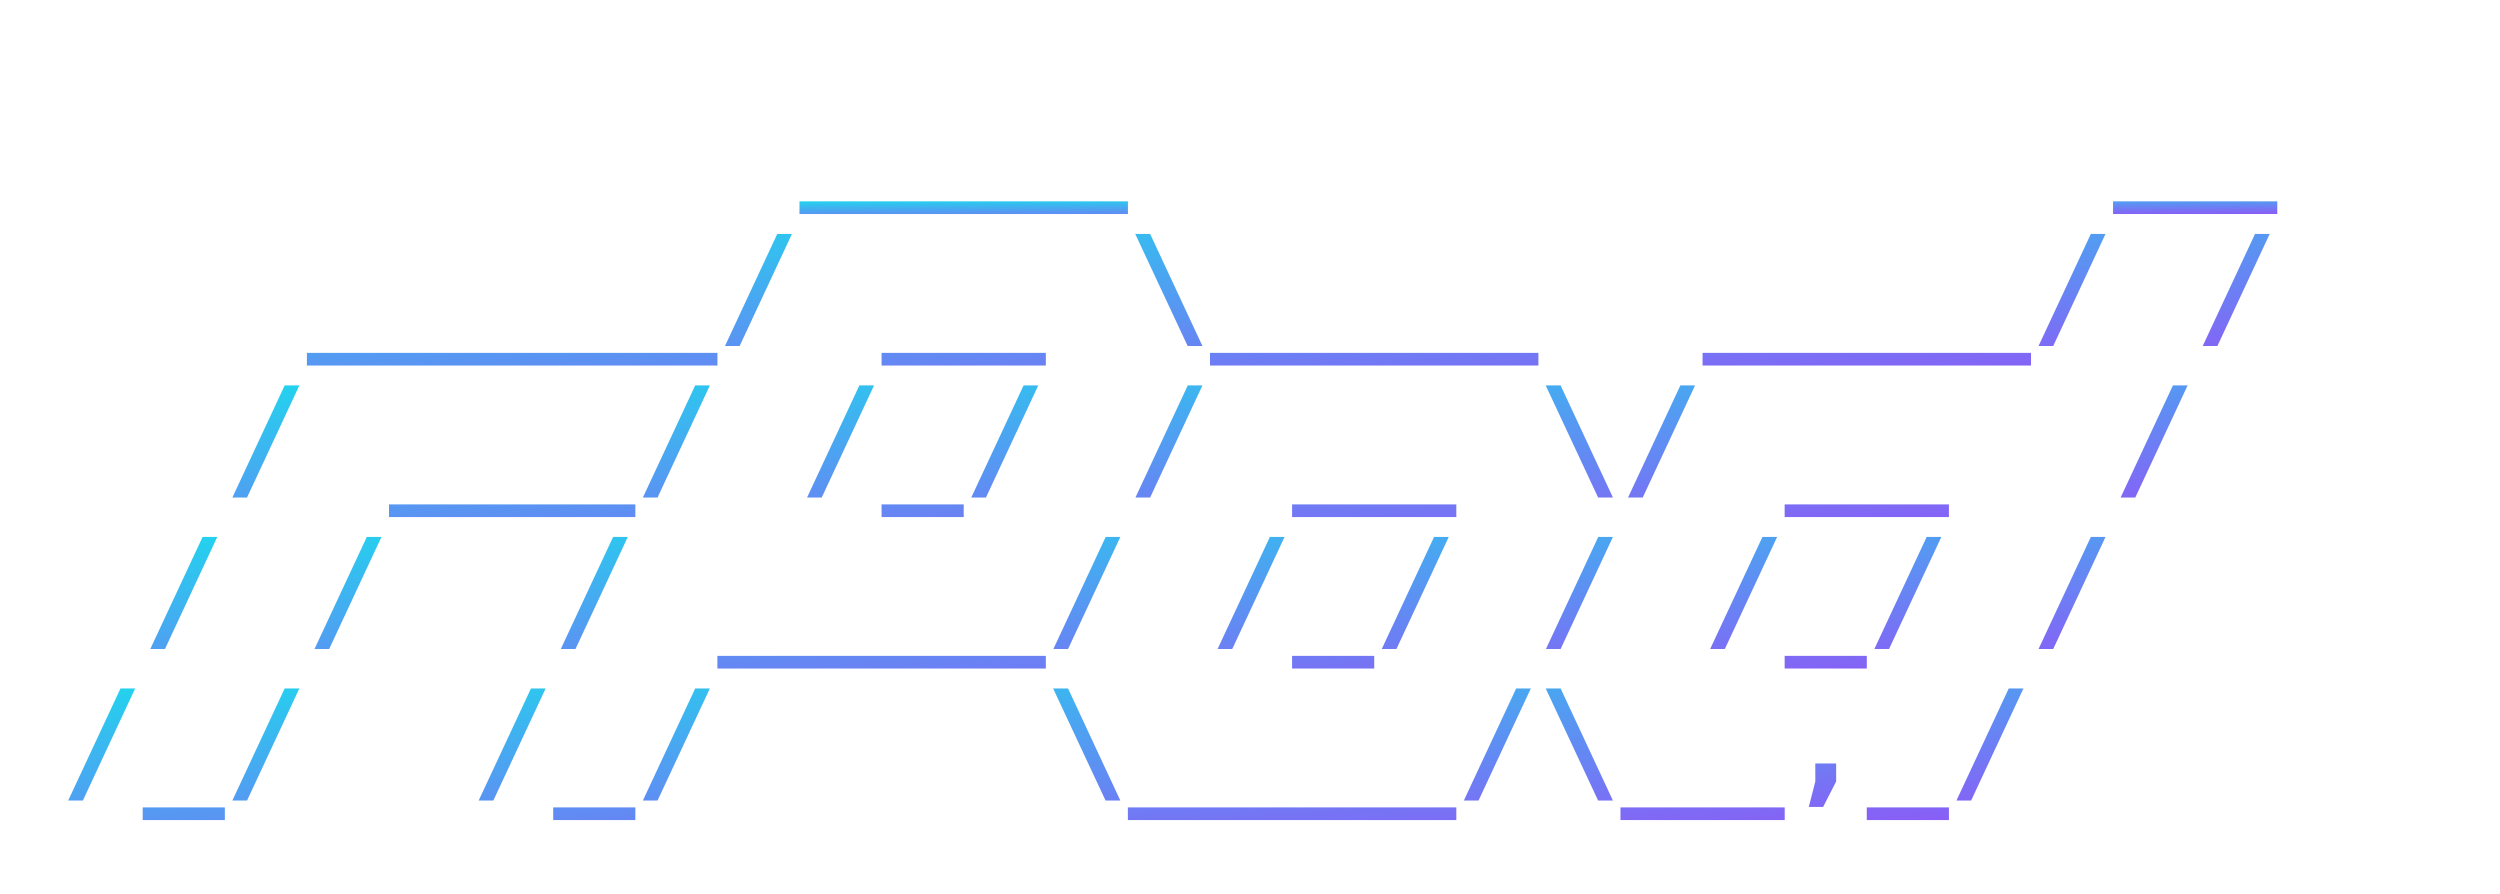
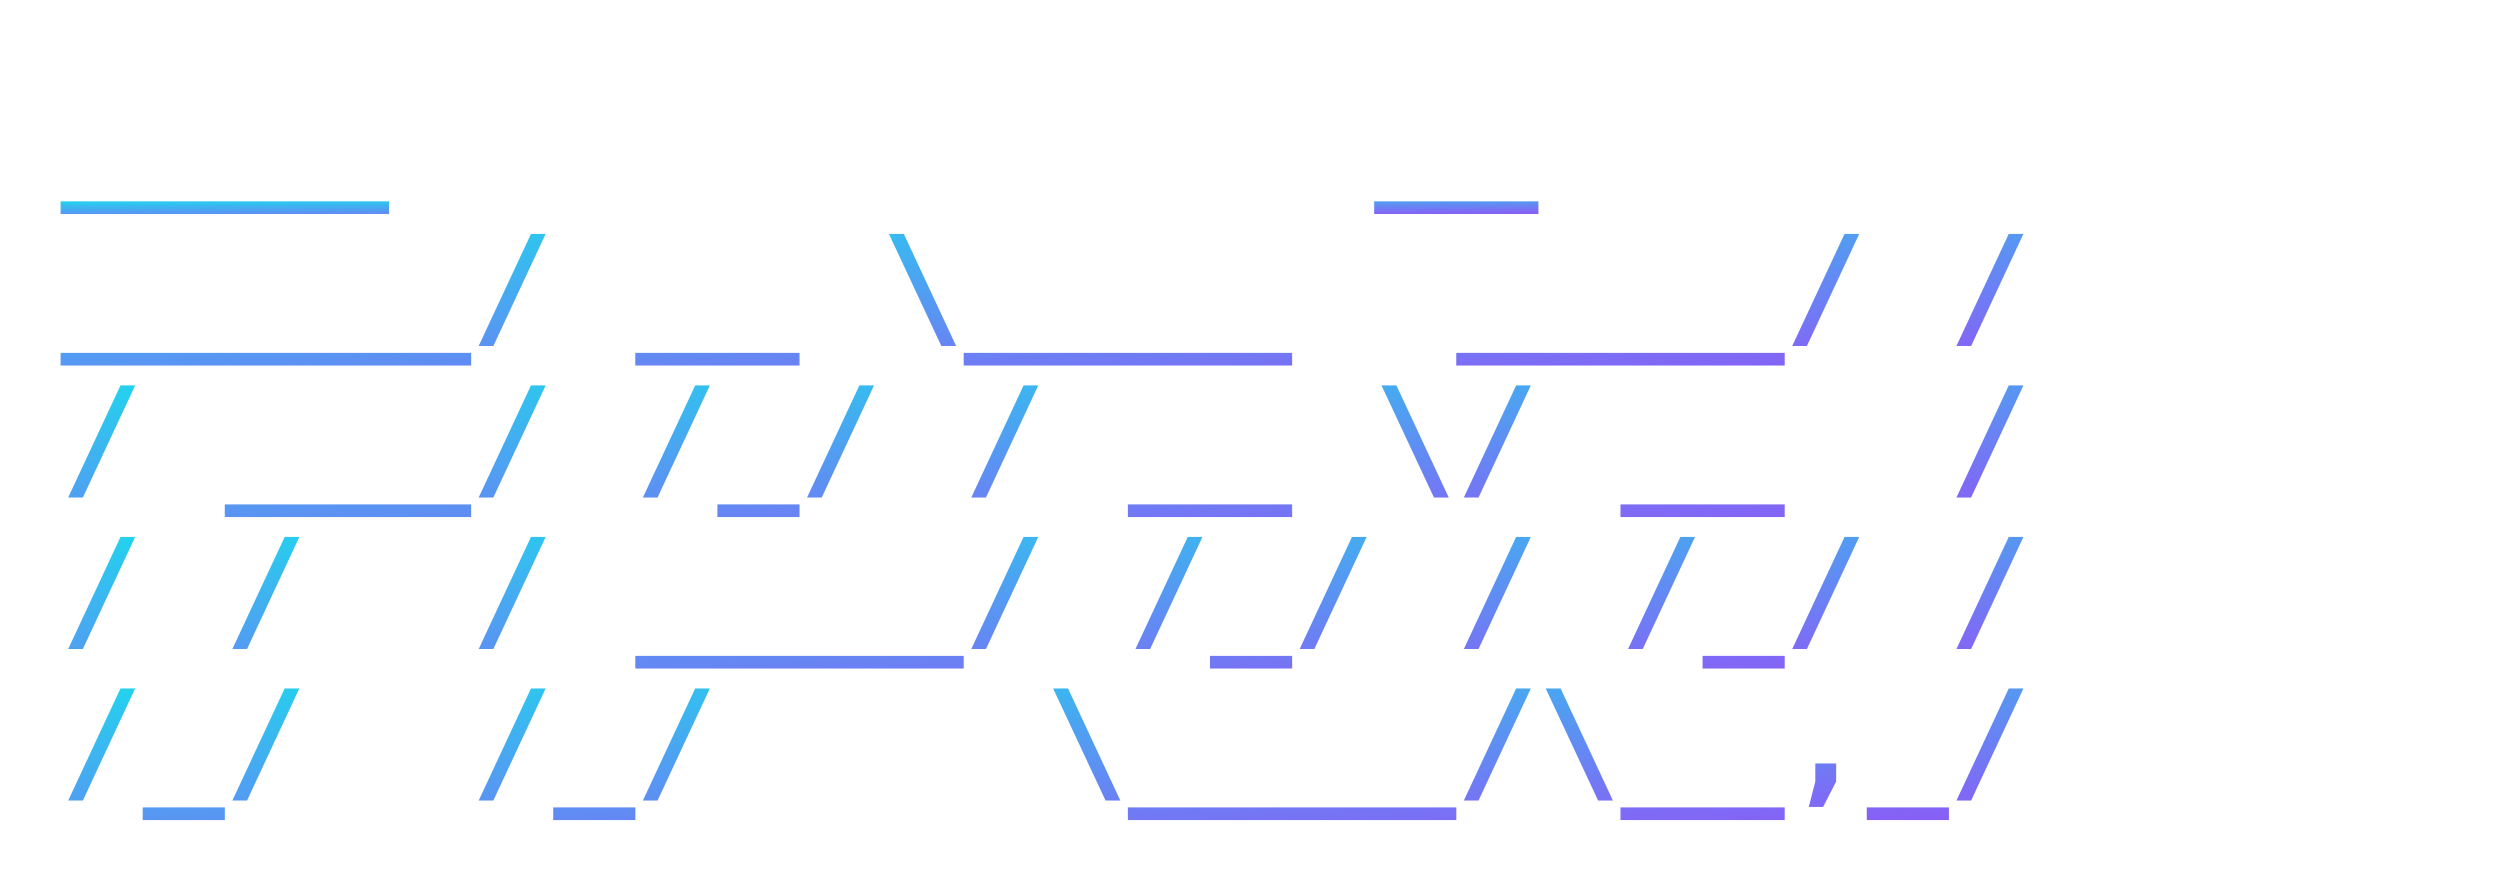
<svg xmlns="http://www.w3.org/2000/svg" viewBox="0 0 330 118" width="330" height="118" role="img" aria-label="rPod">
  <defs>
    <linearGradient id="g" x1="0" y1="0" x2="1" y2="1">
      <stop offset="0" stop-color="#22d3ee" />
      <stop offset="1" stop-color="#8b5cf6" />
    </linearGradient>
  </defs>
-   <g font-family="ui-monospace, 'SFMono-Regular', Menlo, Consolas, 'DejaVu Sans Mono', monospace" font-size="18" font-weight="700" fill="url(#g)" xml:space="preserve">
-     <text x="8" y="24">         ____            __</text>
-     <text x="8" y="44">   _____/ __ \____  ____/ /</text>
-     <text x="8" y="64">  / ___/ /_/ / __ \/ __  / </text>
-     <text x="8" y="84"> / /  / ____/ /_/ / /_/ /  </text>
-     <text x="8" y="104">/_/  /_/    \____/\__,_/   </text>
+   <g font-family="ui-monospace, 'SFMono-Regular', Menlo, Consolas, 'DejaVu Sans Mono', monospace" font-size="18" font-weight="700" fill="url(#g)" style="white-space:pre">
+     <text x="8" y="24">         ____            __</text>
+     <text x="8" y="44">   _____/ __ \____  ____/ /</text>
+     <text x="8" y="64">  / ___/ /_/ / __ \/ __  / </text>
+     <text x="8" y="84"> / /  / ____/ /_/ / /_/ /  </text>
+     <text x="8" y="104">/_/  /_/    \____/\__,_/   </text>
  </g>
</svg>
